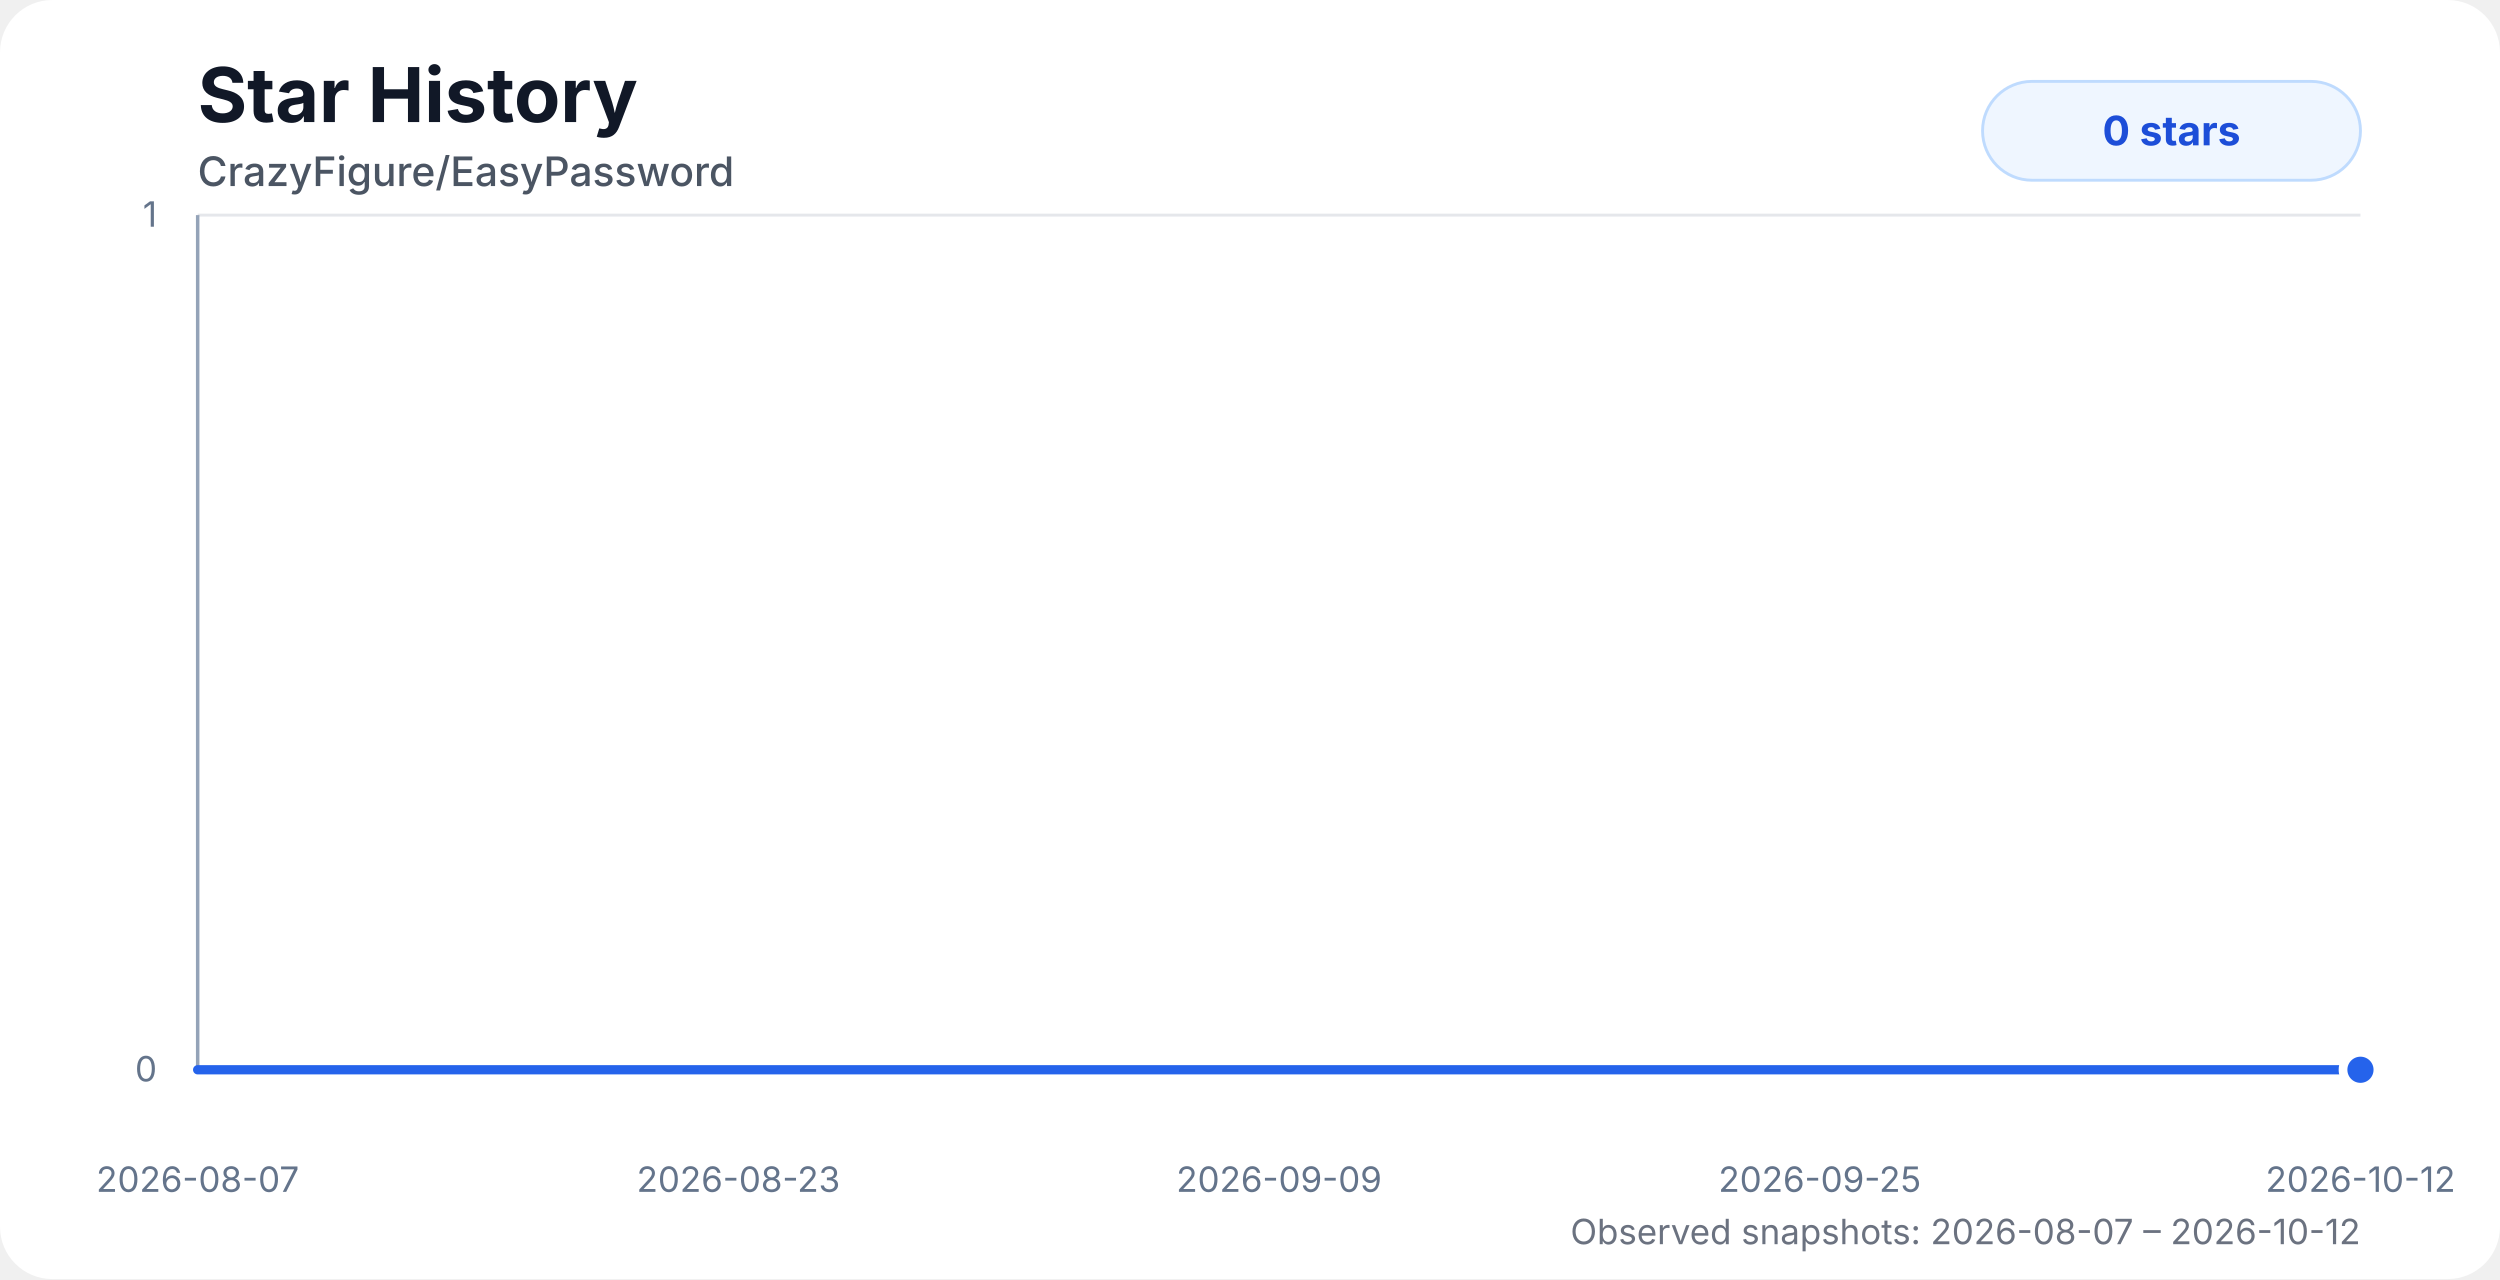
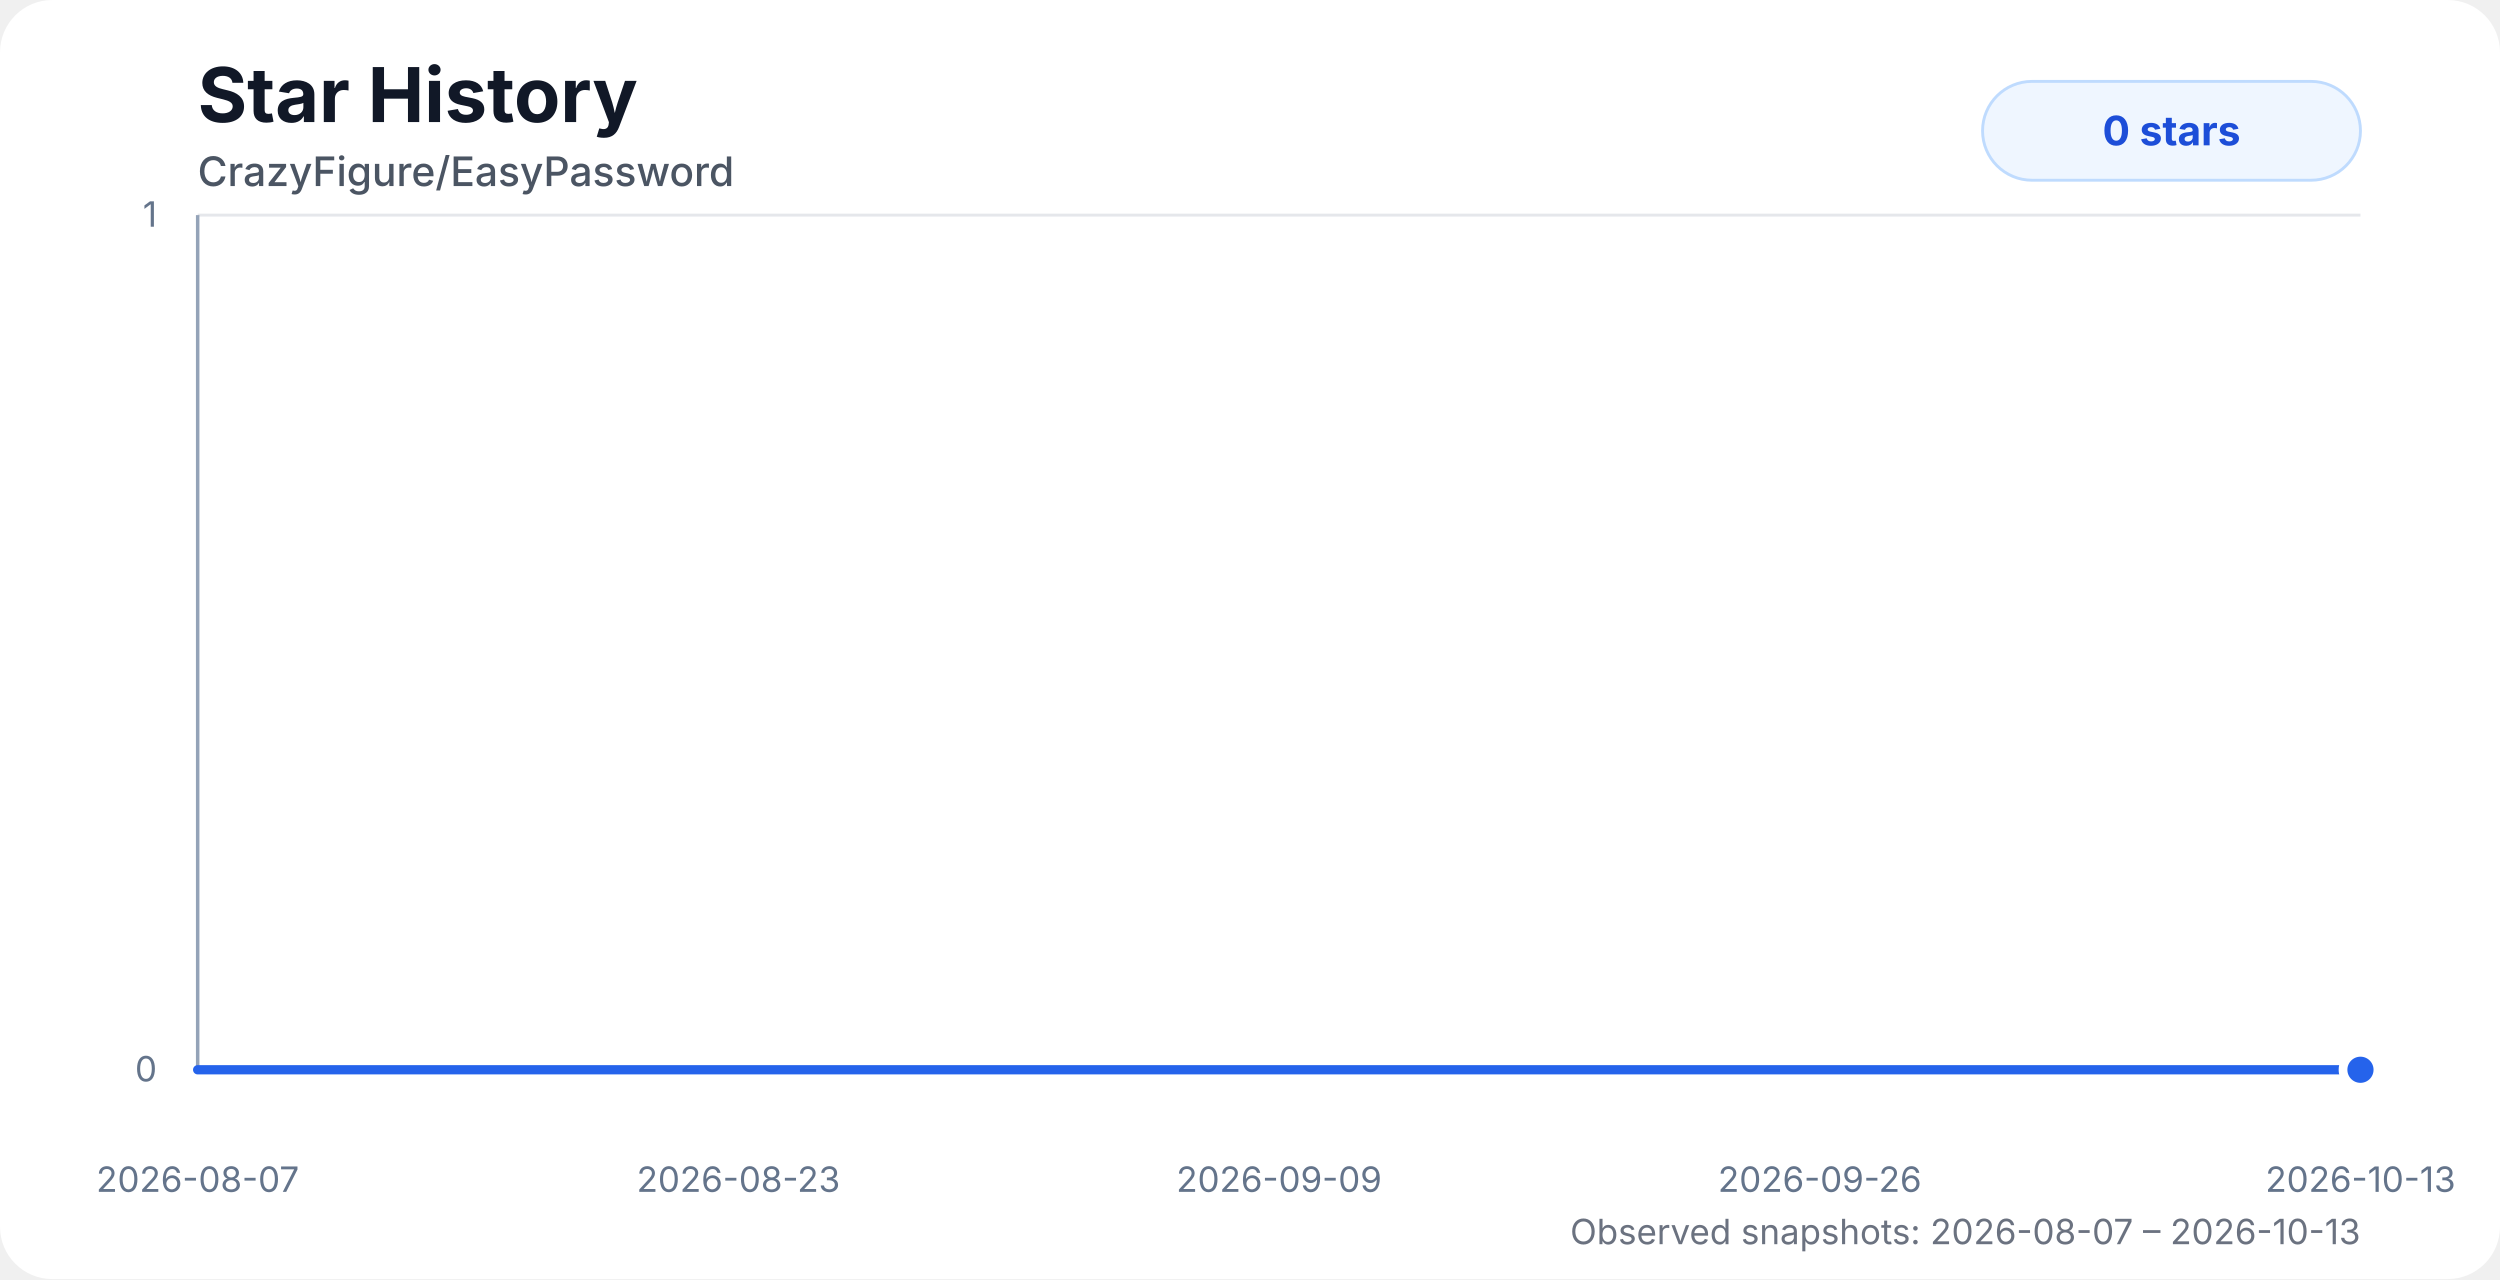
<svg xmlns="http://www.w3.org/2000/svg" width="860" height="440" viewBox="0 0 860 440" role="img" aria-labelledby="title desc">
  <style>
    .chart-bg { fill: #ffffff; }
    .title { fill: #111827; font: 700 26px system-ui, -apple-system, BlinkMacSystemFont, "Segoe UI", sans-serif; }
    .subtitle { fill: #4b5563; font: 500 14px system-ui, -apple-system, BlinkMacSystemFont, "Segoe UI", sans-serif; }
    .axis-label { fill: #64748b; font: 12px system-ui, -apple-system, BlinkMacSystemFont, "Segoe UI", sans-serif; }
    .grid { stroke: #e5e7eb; stroke-width: 1; }
    .axis { stroke: #94a3b8; stroke-width: 1.2; }
    .area { fill: url(#starGradient); opacity: 0.28; }
    .line { fill: none; stroke: #2563eb; stroke-width: 3.2; stroke-linecap: round; stroke-linejoin: round; }
    .dot { fill: #2563eb; stroke: #ffffff; stroke-width: 3; }
    .badge { fill: #eff6ff; stroke: #bfdbfe; }
    .badge-text { fill: #1d4ed8; font: 700 14px system-ui, -apple-system, BlinkMacSystemFont, "Segoe UI", sans-serif; }
    .status { fill: #6b7280; font: 12px system-ui, -apple-system, BlinkMacSystemFont, "Segoe UI", sans-serif; }
    @media (prefers-color-scheme: dark) {
      .chart-bg { fill: #0d1117; }
      .title { fill: #f8fafc; }
      .subtitle { fill: #cbd5e1; }
      .axis-label { fill: #94a3b8; }
      .grid { stroke: #1f2937; }
      .axis { stroke: #475569; }
      .dot { stroke: #0d1117; }
      .badge { fill: #172554; stroke: #1d4ed8; }
      .badge-text { fill: #bfdbfe; }
      .status { fill: #94a3b8; }
    }
  </style>
  <defs>
    <linearGradient id="starGradient" x1="0" x2="0" y1="0" y2="1">
      <stop offset="0%" stop-color="#2563eb" stop-opacity="0.72" />
      <stop offset="100%" stop-color="#2563eb" stop-opacity="0" />
    </linearGradient>
  </defs>
  <rect class="chart-bg" width="860" height="440" rx="18" />
  <text class="title" x="68" y="42">Star History</text>
  <text class="subtitle" x="68" y="64">CrazyFigure/EasyPassword</text>
  <g>
    <line class="grid" x1="68" y1="368" x2="812" y2="368" />
    <line class="grid" x1="68" y1="74" x2="812" y2="74" />
    <line class="axis" x1="68" y1="74" x2="68" y2="368" />
    <line class="axis" x1="68" y1="368" x2="812" y2="368" />
    <text class="axis-label" x="54" y="372" text-anchor="end">0</text>
    <text class="axis-label" x="54" y="78" text-anchor="end">1</text>
    <text class="axis-label" x="68" y="410" text-anchor="middle">2026-08-07</text>
    <text class="axis-label" x="254" y="410" text-anchor="middle">2026-08-23</text>
    <text class="axis-label" x="440" y="410" text-anchor="middle">2026-09-09</text>
-     <text class="axis-label" x="626" y="410" text-anchor="middle">2026-09-25</text>
-     <text class="axis-label" x="812" y="410" text-anchor="middle">2026-10-12</text>
+     <text class="axis-label" x="626" y="410" text-anchor="middle">2026-09-26</text>
+     <text class="axis-label" x="812" y="410" text-anchor="middle">2026-10-13</text>
  </g>
-   <path class="area" d="M 68 368 H 78.75 V 368 H 90.07 V 368 H 101.4 V 368 H 112.59 V 368 H 123.98 V 368 H 135.25 V 368 H 146.48 V 368 H 157.23 V 368 H 168.55 V 368 H 179.79 V 368 H 191 V 368 H 202.27 V 368 H 213.51 V 368 H 224.81 V 368 H 235.98 V 368 H 247.31 V 368 H 258.56 V 368 H 269.76 V 368 H 296.33 V 368 H 308.39 V 368 H 317.27 V 368 H 327.99 V 368 H 339.38 V 368 H 350.25 V 368 H 361.33 V 368 H 372.57 V 368 H 383.86 V 368 H 395.04 V 368 H 406.38 V 368 H 417.69 V 368 H 428.87 V 368 H 440.15 V 368 H 451.39 V 368 H 462.65 V 368 H 473.81 V 368 H 485.24 V 368 H 496.55 V 368 H 507.7 V 368 H 518.91 V 368 H 530.19 V 368 H 541.35 V 368 H 552.59 V 368 H 564.03 V 368 H 575.33 V 368 H 586.5 V 368 H 597.63 V 368 H 608.95 V 368 H 620.18 V 368 H 631.43 V 368 H 642.89 V 368 H 654.32 V 368 H 665.56 V 368 H 676.72 V 368 H 688.16 V 368 H 699.33 V 368 H 710.37 V 368 H 721.8 V 368 H 733.13 V 368 H 744.59 V 368 H 755.69 V 368 H 767.03 V 368 H 778.26 V 368 H 789.41 V 368 H 800.68 V 368 H 812 V 368 L 812 368 L 68 368 Z" />
-   <path class="line" d="M 68 368 H 78.75 V 368 H 90.07 V 368 H 101.4 V 368 H 112.59 V 368 H 123.98 V 368 H 135.25 V 368 H 146.48 V 368 H 157.23 V 368 H 168.55 V 368 H 179.79 V 368 H 191 V 368 H 202.27 V 368 H 213.51 V 368 H 224.81 V 368 H 235.98 V 368 H 247.31 V 368 H 258.56 V 368 H 269.76 V 368 H 296.33 V 368 H 308.39 V 368 H 317.27 V 368 H 327.99 V 368 H 339.38 V 368 H 350.25 V 368 H 361.33 V 368 H 372.57 V 368 H 383.86 V 368 H 395.04 V 368 H 406.38 V 368 H 417.69 V 368 H 428.87 V 368 H 440.15 V 368 H 451.39 V 368 H 462.65 V 368 H 473.81 V 368 H 485.24 V 368 H 496.55 V 368 H 507.7 V 368 H 518.91 V 368 H 530.19 V 368 H 541.35 V 368 H 552.59 V 368 H 564.03 V 368 H 575.33 V 368 H 586.5 V 368 H 597.63 V 368 H 608.95 V 368 H 620.18 V 368 H 631.43 V 368 H 642.89 V 368 H 654.32 V 368 H 665.56 V 368 H 676.72 V 368 H 688.16 V 368 H 699.33 V 368 H 710.37 V 368 H 721.8 V 368 H 733.13 V 368 H 744.59 V 368 H 755.69 V 368 H 767.03 V 368 H 778.26 V 368 H 789.41 V 368 H 800.68 V 368 H 812 V 368" />
+   <path class="area" d="M 68 368 H 78.59 V 368 H 89.73 V 368 H 100.89 V 368 H 111.91 V 368 H 123.13 V 368 H 134.24 V 368 H 145.29 V 368 H 155.89 V 368 H 167.03 V 368 H 178.1 V 368 H 189.14 V 368 H 200.24 V 368 H 211.31 V 368 H 222.44 V 368 H 233.45 V 368 H 244.6 V 368 H 255.68 V 368 H 266.71 V 368 H 292.88 V 368 H 304.75 V 368 H 313.5 V 368 H 324.06 V 368 H 335.28 V 368 H 345.99 V 368 H 356.89 V 368 H 367.97 V 368 H 379.09 V 368 H 390.1 V 368 H 401.27 V 368 H 412.41 V 368 H 423.42 V 368 H 434.52 V 368 H 445.6 V 368 H 456.69 V 368 H 467.68 V 368 H 478.94 V 368 H 490.08 V 368 H 501.06 V 368 H 512.1 V 368 H 523.21 V 368 H 534.2 V 368 H 545.27 V 368 H 556.54 V 368 H 567.66 V 368 H 578.67 V 368 H 589.63 V 368 H 600.78 V 368 H 611.84 V 368 H 622.92 V 368 H 634.21 V 368 H 645.47 V 368 H 656.53 V 368 H 667.53 V 368 H 678.79 V 368 H 689.8 V 368 H 700.67 V 368 H 711.93 V 368 H 723.08 V 368 H 734.37 V 368 H 745.3 V 368 H 756.47 V 368 H 767.53 V 368 H 778.51 V 368 H 789.61 V 368 H 800.76 V 368 H 812 V 368 L 812 368 L 68 368 Z" />
+   <path class="line" d="M 68 368 H 78.59 V 368 H 89.73 V 368 H 100.89 V 368 H 111.91 V 368 H 123.13 V 368 H 134.24 V 368 H 145.29 V 368 H 155.89 V 368 H 167.03 V 368 H 178.1 V 368 H 189.14 V 368 H 200.24 V 368 H 211.31 V 368 H 222.44 V 368 H 233.45 V 368 H 244.6 V 368 H 255.68 V 368 H 266.71 V 368 H 292.88 V 368 H 304.75 V 368 H 313.5 V 368 H 324.06 V 368 H 335.28 V 368 H 345.99 V 368 H 356.89 V 368 H 367.97 V 368 H 379.09 V 368 H 390.1 V 368 H 401.27 V 368 H 412.41 V 368 H 423.42 V 368 H 434.52 V 368 H 445.6 V 368 H 456.69 V 368 H 467.68 V 368 H 478.94 V 368 H 490.08 V 368 H 501.06 V 368 H 512.1 V 368 H 523.21 V 368 H 534.2 V 368 H 545.27 V 368 H 556.54 V 368 H 567.66 V 368 H 578.67 V 368 H 589.63 V 368 H 600.78 V 368 H 611.84 V 368 H 622.92 V 368 H 634.21 V 368 H 645.47 V 368 H 656.53 V 368 H 667.53 V 368 H 678.79 V 368 H 689.8 V 368 H 700.67 V 368 H 711.93 V 368 H 723.08 V 368 H 734.37 V 368 H 745.3 V 368 H 756.47 V 368 H 767.53 V 368 H 778.51 V 368 H 789.61 V 368 H 800.76 V 368 H 812 V 368" />
  <circle class="dot" cx="812" cy="368" r="6" />
  <rect class="badge" x="682" y="28" width="130" height="34" rx="17" />
  <text class="badge-text" x="747" y="50" text-anchor="middle">0 stars</text>
-   <text class="status" x="812" y="428" text-anchor="end">Observed snapshots: 2026-08-07 – 2026-10-12</text>
+   <text class="status" x="812" y="428" text-anchor="end">Observed snapshots: 2026-08-07 – 2026-10-13</text>
</svg>
